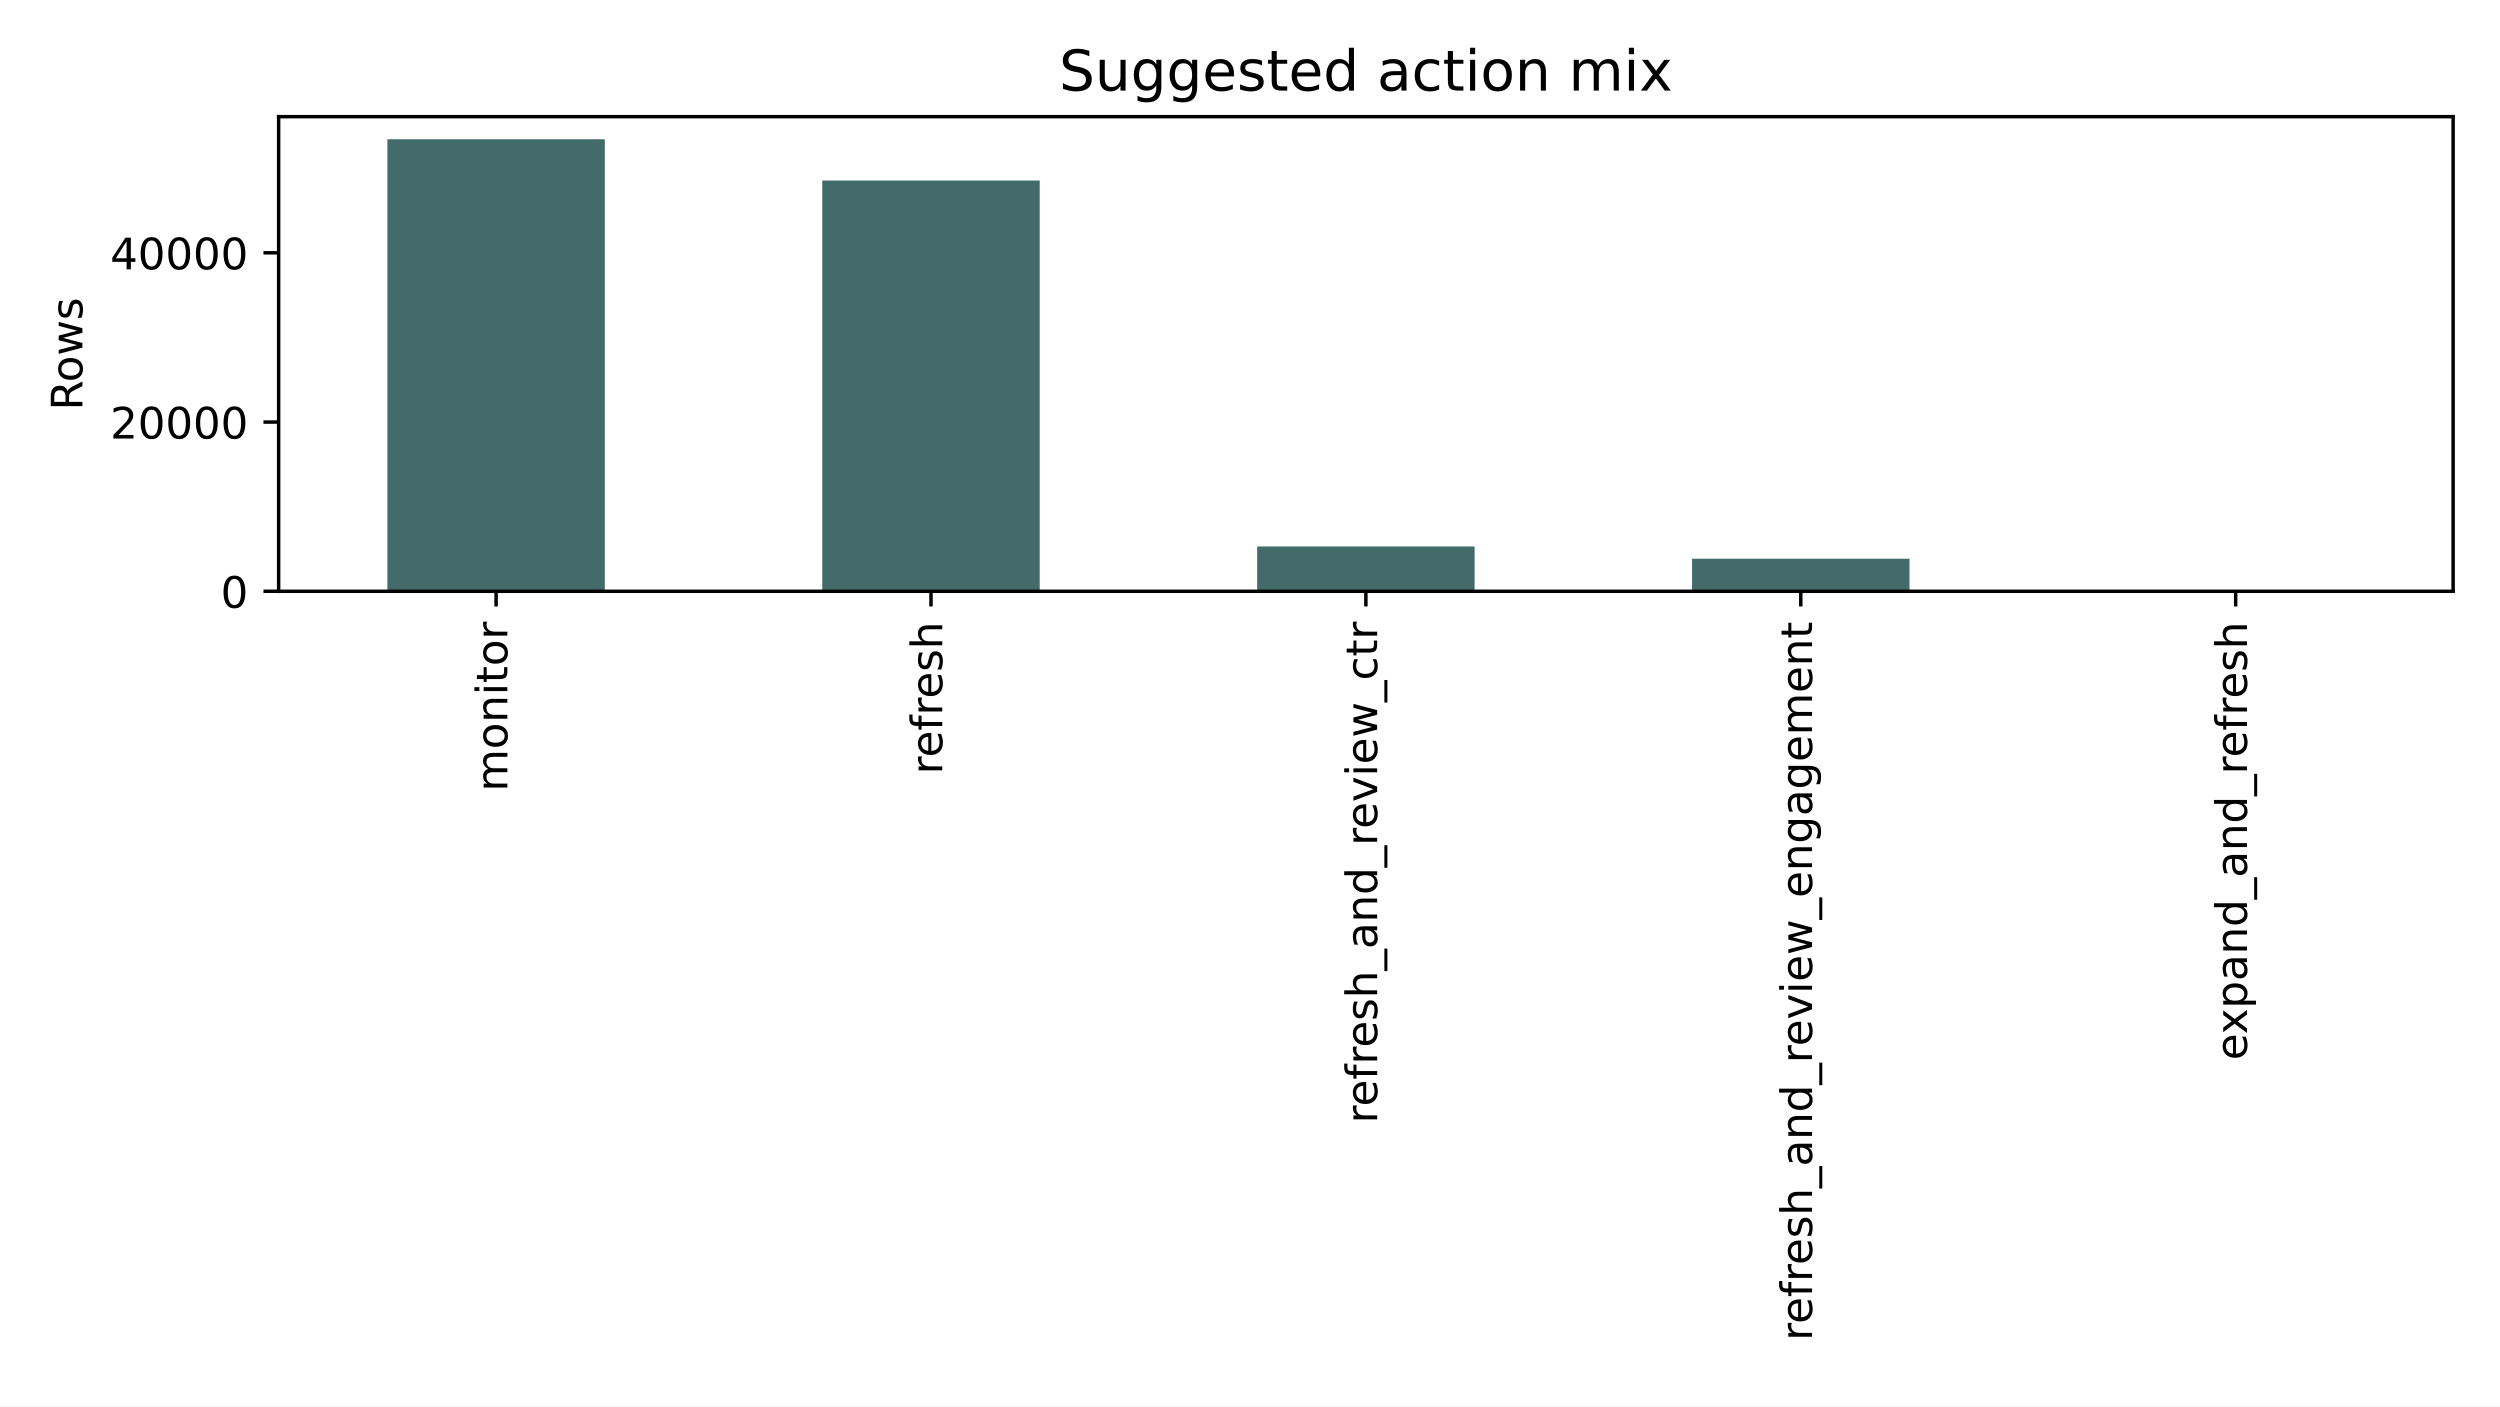
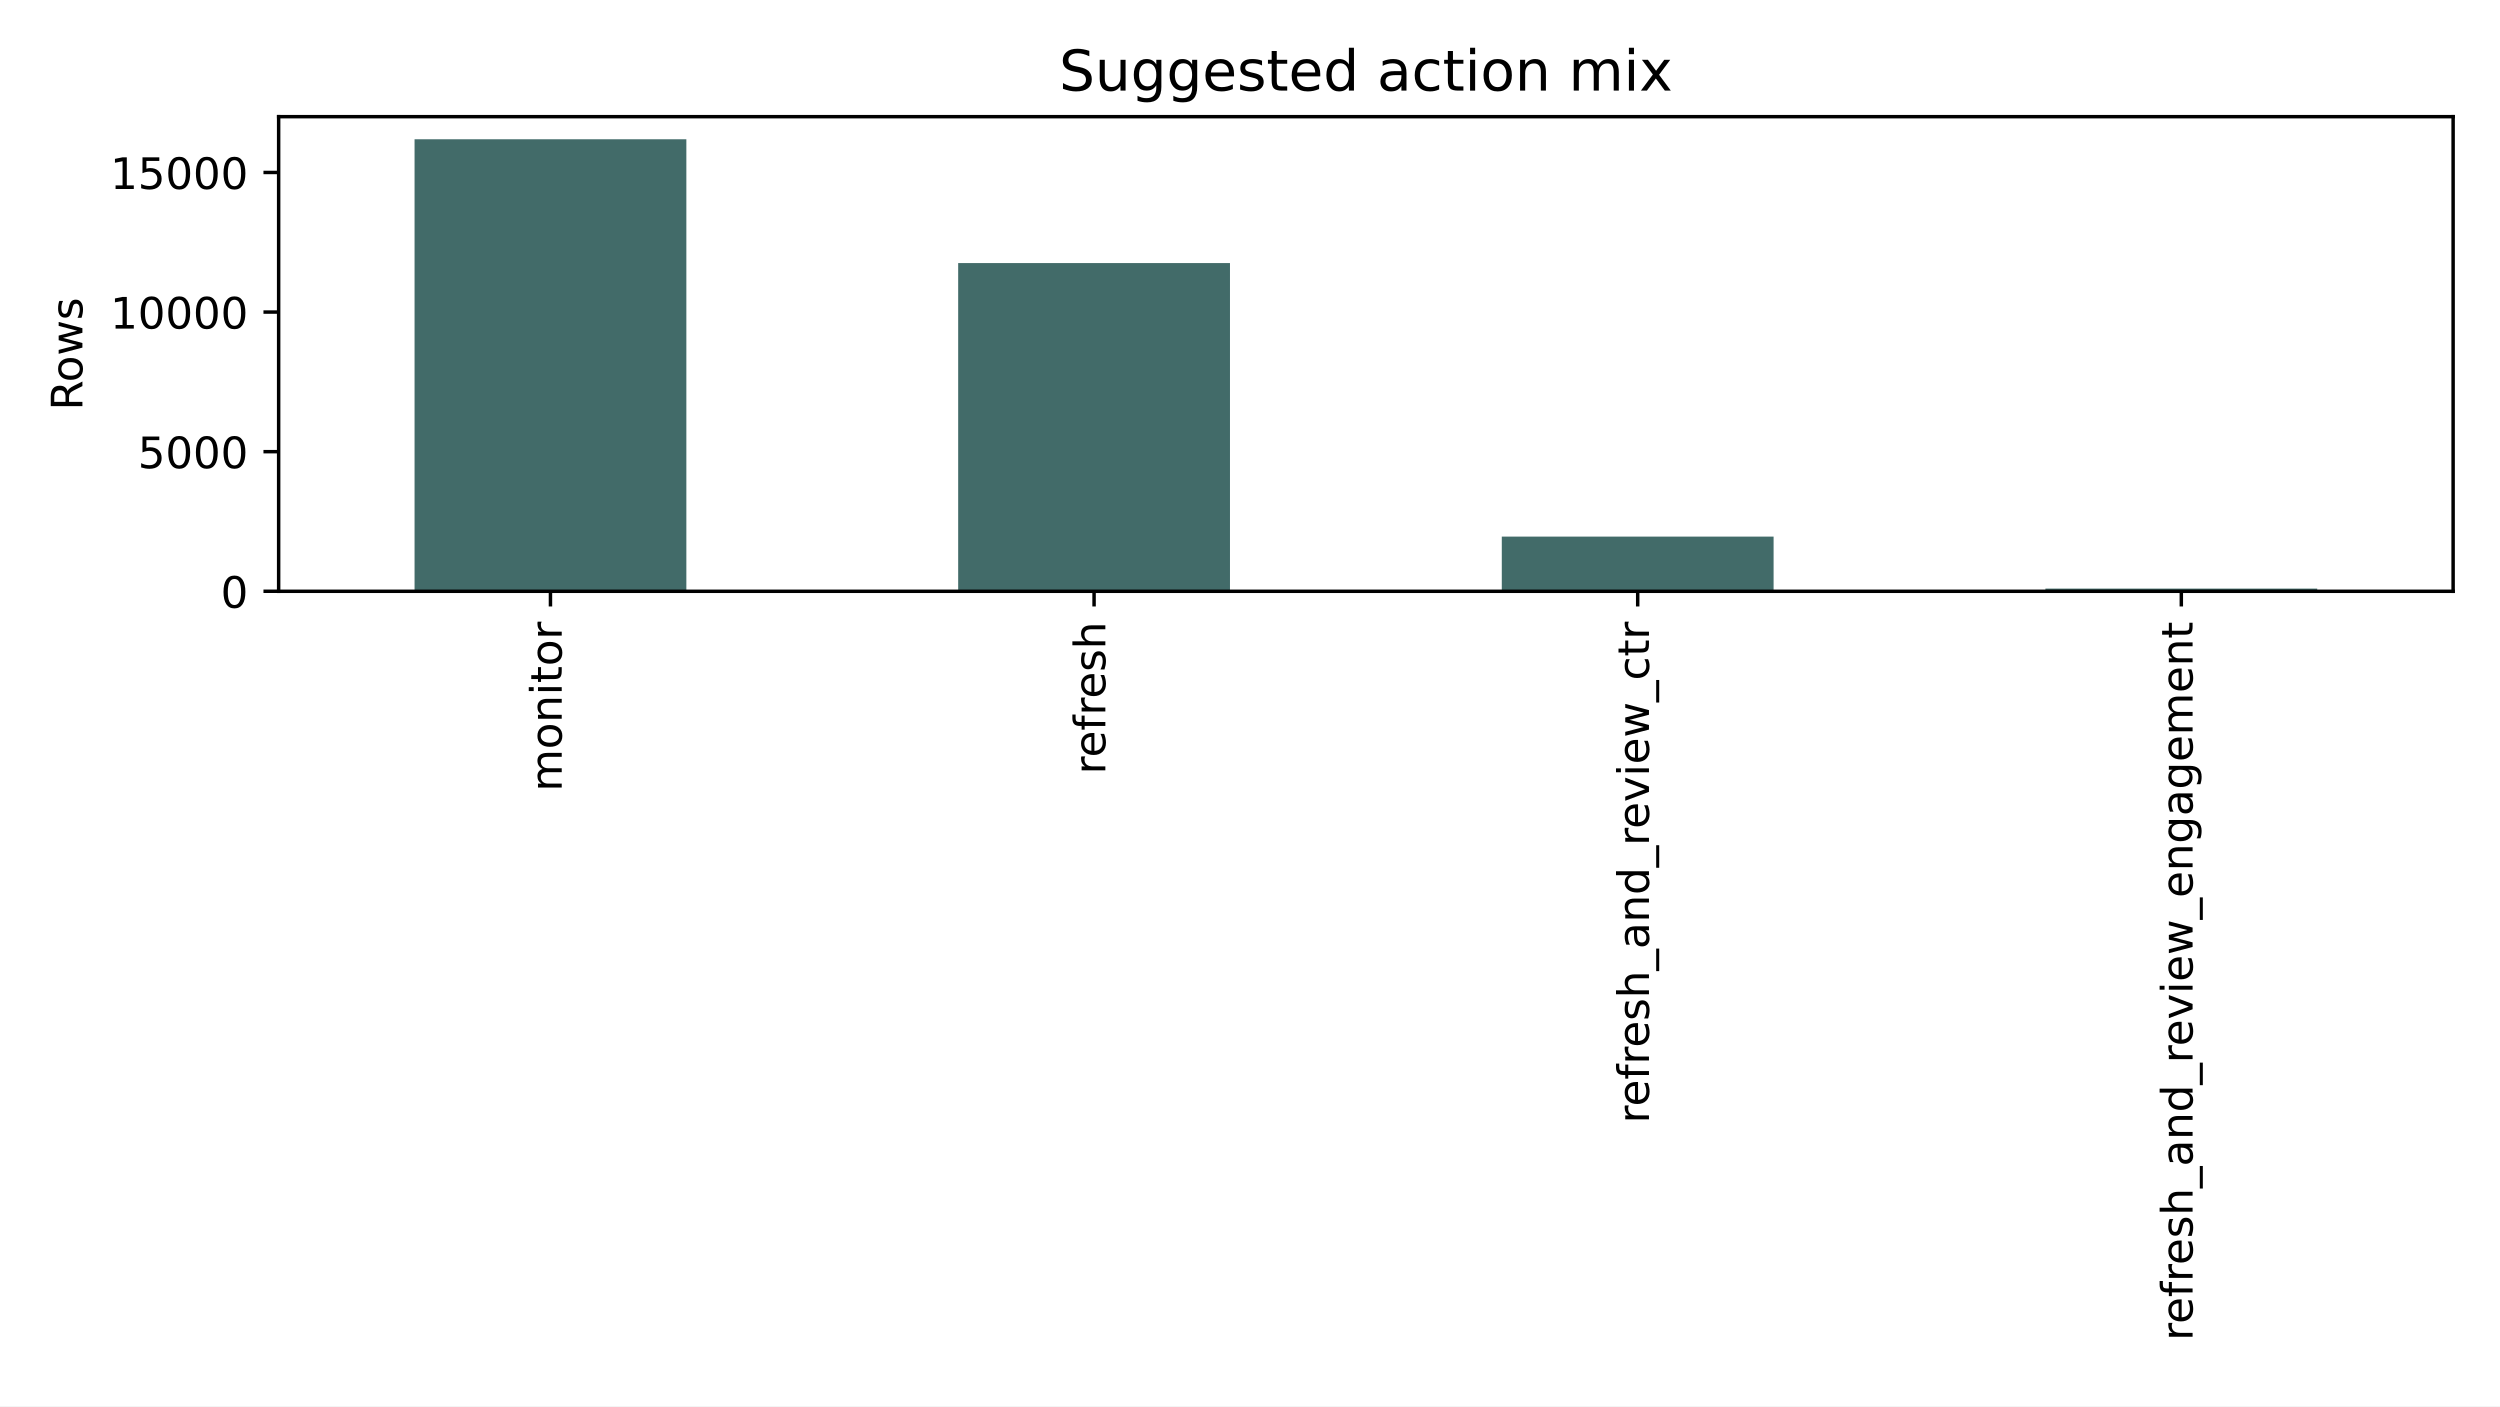
<svg xmlns="http://www.w3.org/2000/svg" xmlns:xlink="http://www.w3.org/1999/xlink" width="576pt" height="324pt" viewBox="0 0 576 324" version="1.1">
  <defs>
    <style type="text/css">*{stroke-linejoin: round; stroke-linecap: butt}</style>
  </defs>
  <g id="figure_1">
    <g id="patch_1">
      <path d="M 0 324  L 576 324  L 576 0  L 0 0  z " style="fill: #ffffff" />
    </g>
    <g id="axes_1">
      <g id="patch_2">
        <path d="M 64.2 136.235  L 565.2 136.235  L 565.2 26.88  L 64.2 26.88  z " style="fill: #ffffff" />
      </g>
      <g id="patch_3">
-         <path d="M 89.25 136.235  L 139.35 136.235  L 139.35 32.087  L 89.25 32.087  z " clip-path="url(#p00eb1784b7)" style="fill: #426b69" />
+         <path d="M 95.513 136.235  L 158.137 136.235  L 158.137 32.087  L 95.513 32.087  z " clip-path="url(#pe7f679f465)" style="fill: #426b69" />
      </g>
      <g id="patch_4">
-         <path d="M 189.45 136.235  L 239.55 136.235  L 239.55 41.6  L 189.45 41.6  z " clip-path="url(#p00eb1784b7)" style="fill: #426b69" />
+         <path d="M 220.762 136.235  L 283.387 136.235  L 283.387 60.617  L 220.762 60.617  z " clip-path="url(#pe7f679f465)" style="fill: #426b69" />
      </g>
      <g id="patch_5">
-         <path d="M 289.65 136.235  L 339.75 136.235  L 339.75 125.904  L 289.65 125.904  z " clip-path="url(#p00eb1784b7)" style="fill: #426b69" />
+         <path d="M 346.012 136.235  L 408.637 136.235  L 408.637 123.633  L 346.012 123.633  z " clip-path="url(#pe7f679f465)" style="fill: #426b69" />
      </g>
      <g id="patch_6">
-         <path d="M 389.85 136.235  L 439.95 136.235  L 439.95 128.725  L 389.85 128.725  z " clip-path="url(#p00eb1784b7)" style="fill: #426b69" />
-       </g>
-       <g id="patch_7">
-         <path d="M 490.05 136.235  L 540.15 136.235  L 540.15 136.186  L 490.05 136.186  z " clip-path="url(#p00eb1784b7)" style="fill: #426b69" />
+         <path d="M 471.262 136.235  L 533.888 136.235  L 533.888 135.617  L 471.262 135.617  z " clip-path="url(#pe7f679f465)" style="fill: #426b69" />
      </g>
      <g id="matplotlib.axis_1">
        <g id="xtick_1">
          <g id="line2d_1">
            <defs>
-               <path id="mbb4a98f0ae" d="M 0 0  L 0 3.5  " style="stroke: #000000; stroke-width: 0.8" />
+               <path id="m310e637371" d="M 0 0  L 0 3.5  " style="stroke: #000000; stroke-width: 0.8" />
            </defs>
            <g>
-               <use xlink:href="#mbb4a98f0ae" x="114.3" y="136.235" style="stroke: #000000; stroke-width: 0.8" />
+               <use xlink:href="#m310e637371" x="126.825" y="136.235" style="stroke: #000000; stroke-width: 0.8" />
            </g>
          </g>
          <g id="text_1">
-             <g transform="translate(116.898 182.36) rotate(-90) scale(0.1 -0.1)">
+             <g transform="translate(129.423 182.36) rotate(-90) scale(0.1 -0.1)">
              <defs>
                <path id="DejaVuSans-50" d="M 3328 2828  Q 3544 3216 3844 3400  Q 4144 3584 4550 3584  Q 5097 3584 5394 3201  Q 5691 2819 5691 2113  L 5691 0  L 5113 0  L 5113 2094  Q 5113 2597 4934 2840  Q 4756 3084 4391 3084  Q 3944 3084 3684 2787  Q 3425 2491 3425 1978  L 3425 0  L 2847 0  L 2847 2094  Q 2847 2600 2669 2842  Q 2491 3084 2119 3084  Q 1678 3084 1418 2786  Q 1159 2488 1159 1978  L 1159 0  L 581 0  L 581 3500  L 1159 3500  L 1159 2956  Q 1356 3278 1631 3431  Q 1906 3584 2284 3584  Q 2666 3584 2933 3390  Q 3200 3197 3328 2828  z " transform="scale(0.015625)" />
                <path id="DejaVuSans-52" d="M 1959 3097  Q 1497 3097 1228 2736  Q 959 2375 959 1747  Q 959 1119 1226 758  Q 1494 397 1959 397  Q 2419 397 2687 759  Q 2956 1122 2956 1747  Q 2956 2369 2687 2733  Q 2419 3097 1959 3097  z M 1959 3584  Q 2709 3584 3137 3096  Q 3566 2609 3566 1747  Q 3566 888 3137 398  Q 2709 -91 1959 -91  Q 1206 -91 779 398  Q 353 888 353 1747  Q 353 2609 779 3096  Q 1206 3584 1959 3584  z " transform="scale(0.015625)" />
                <path id="DejaVuSans-51" d="M 3513 2113  L 3513 0  L 2938 0  L 2938 2094  Q 2938 2591 2744 2837  Q 2550 3084 2163 3084  Q 1697 3084 1428 2787  Q 1159 2491 1159 1978  L 1159 0  L 581 0  L 581 3500  L 1159 3500  L 1159 2956  Q 1366 3272 1645 3428  Q 1925 3584 2291 3584  Q 2894 3584 3203 3211  Q 3513 2838 3513 2113  z " transform="scale(0.015625)" />
                <path id="DejaVuSans-4c" d="M 603 3500  L 1178 3500  L 1178 0  L 603 0  L 603 3500  z M 603 4863  L 1178 4863  L 1178 4134  L 603 4134  L 603 4863  z " transform="scale(0.015625)" />
                <path id="DejaVuSans-57" d="M 1172 4494  L 1172 3500  L 2356 3500  L 2356 3053  L 1172 3053  L 1172 1153  Q 1172 725 1289 603  Q 1406 481 1766 481  L 2356 481  L 2356 0  L 1766 0  Q 1100 0 847 248  Q 594 497 594 1153  L 594 3053  L 172 3053  L 172 3500  L 594 3500  L 594 4494  L 1172 4494  z " transform="scale(0.015625)" />
                <path id="DejaVuSans-55" d="M 2631 2963  Q 2534 3019 2420 3045  Q 2306 3072 2169 3072  Q 1681 3072 1420 2755  Q 1159 2438 1159 1844  L 1159 0  L 581 0  L 581 3500  L 1159 3500  L 1159 2956  Q 1341 3275 1631 3429  Q 1922 3584 2338 3584  Q 2397 3584 2469 3576  Q 2541 3569 2628 3553  L 2631 2963  z " transform="scale(0.015625)" />
              </defs>
              <use xlink:href="#DejaVuSans-50" />
              <use xlink:href="#DejaVuSans-52" transform="translate(97.40625 0)" />
              <use xlink:href="#DejaVuSans-51" transform="translate(158.5938 0)" />
              <use xlink:href="#DejaVuSans-4c" transform="translate(221.9688 0)" />
              <use xlink:href="#DejaVuSans-57" transform="translate(249.75 0)" />
              <use xlink:href="#DejaVuSans-52" transform="translate(288.9531 0)" />
              <use xlink:href="#DejaVuSans-55" transform="translate(350.1406 0)" />
            </g>
          </g>
        </g>
        <g id="xtick_2">
          <g id="line2d_2">
            <g>
-               <use xlink:href="#mbb4a98f0ae" x="214.5" y="136.235" style="stroke: #000000; stroke-width: 0.8" />
+               <use xlink:href="#m310e637371" x="252.075" y="136.235" style="stroke: #000000; stroke-width: 0.8" />
            </g>
          </g>
          <g id="text_2">
-             <g transform="translate(217.098 178.3897) rotate(-90) scale(0.1 -0.1)">
+             <g transform="translate(254.673 178.3897) rotate(-90) scale(0.1 -0.1)">
              <defs>
                <path id="DejaVuSans-48" d="M 3597 1894  L 3597 1613  L 953 1613  Q 991 1019 1311 708  Q 1631 397 2203 397  Q 2534 397 2845 478  Q 3156 559 3463 722  L 3463 178  Q 3153 47 2828 -22  Q 2503 -91 2169 -91  Q 1331 -91 842 396  Q 353 884 353 1716  Q 353 2575 817 3079  Q 1281 3584 2069 3584  Q 2775 3584 3186 3129  Q 3597 2675 3597 1894  z M 3022 2063  Q 3016 2534 2758 2815  Q 2500 3097 2075 3097  Q 1594 3097 1305 2825  Q 1016 2553 972 2059  L 3022 2063  z " transform="scale(0.015625)" />
                <path id="DejaVuSans-49" d="M 2375 4863  L 2375 4384  L 1825 4384  Q 1516 4384 1395 4259  Q 1275 4134 1275 3809  L 1275 3500  L 2222 3500  L 2222 3053  L 1275 3053  L 1275 0  L 697 0  L 697 3053  L 147 3053  L 147 3500  L 697 3500  L 697 3744  Q 697 4328 969 4595  Q 1241 4863 1831 4863  L 2375 4863  z " transform="scale(0.015625)" />
                <path id="DejaVuSans-56" d="M 2834 3397  L 2834 2853  Q 2591 2978 2328 3040  Q 2066 3103 1784 3103  Q 1356 3103 1142 2972  Q 928 2841 928 2578  Q 928 2378 1081 2264  Q 1234 2150 1697 2047  L 1894 2003  Q 2506 1872 2764 1633  Q 3022 1394 3022 966  Q 3022 478 2636 193  Q 2250 -91 1575 -91  Q 1294 -91 989 -36  Q 684 19 347 128  L 347 722  Q 666 556 975 473  Q 1284 391 1588 391  Q 1994 391 2212 530  Q 2431 669 2431 922  Q 2431 1156 2273 1281  Q 2116 1406 1581 1522  L 1381 1569  Q 847 1681 609 1914  Q 372 2147 372 2553  Q 372 3047 722 3315  Q 1072 3584 1716 3584  Q 2034 3584 2315 3537  Q 2597 3491 2834 3397  z " transform="scale(0.015625)" />
                <path id="DejaVuSans-4b" d="M 3513 2113  L 3513 0  L 2938 0  L 2938 2094  Q 2938 2591 2744 2837  Q 2550 3084 2163 3084  Q 1697 3084 1428 2787  Q 1159 2491 1159 1978  L 1159 0  L 581 0  L 581 4863  L 1159 4863  L 1159 2956  Q 1366 3272 1645 3428  Q 1925 3584 2291 3584  Q 2894 3584 3203 3211  Q 3513 2838 3513 2113  z " transform="scale(0.015625)" />
              </defs>
              <use xlink:href="#DejaVuSans-55" />
              <use xlink:href="#DejaVuSans-48" transform="translate(38.90625 0)" />
              <use xlink:href="#DejaVuSans-49" transform="translate(100.4375 0)" />
              <use xlink:href="#DejaVuSans-55" transform="translate(135.6406 0)" />
              <use xlink:href="#DejaVuSans-48" transform="translate(174.5469 0)" />
              <use xlink:href="#DejaVuSans-56" transform="translate(236.0781 0)" />
              <use xlink:href="#DejaVuSans-4b" transform="translate(288.1719 0)" />
            </g>
          </g>
        </g>
        <g id="xtick_3">
          <g id="line2d_3">
            <g>
-               <use xlink:href="#mbb4a98f0ae" x="314.7" y="136.235" style="stroke: #000000; stroke-width: 0.8" />
+               <use xlink:href="#m310e637371" x="377.325" y="136.235" style="stroke: #000000; stroke-width: 0.8" />
            </g>
          </g>
          <g id="text_3">
-             <g transform="translate(317.298 258.8053) rotate(-90) scale(0.1 -0.1)">
+             <g transform="translate(379.923 258.8053) rotate(-90) scale(0.1 -0.1)">
              <defs>
                <path id="DejaVuSans-42" d="M 3263 -1063  L 3263 -1509  L -63 -1509  L -63 -1063  L 3263 -1063  z " transform="scale(0.015625)" />
                <path id="DejaVuSans-44" d="M 2194 1759  Q 1497 1759 1228 1600  Q 959 1441 959 1056  Q 959 750 1161 570  Q 1363 391 1709 391  Q 2188 391 2477 730  Q 2766 1069 2766 1631  L 2766 1759  L 2194 1759  z M 3341 1997  L 3341 0  L 2766 0  L 2766 531  Q 2569 213 2275 61  Q 1981 -91 1556 -91  Q 1019 -91 701 211  Q 384 513 384 1019  Q 384 1609 779 1909  Q 1175 2209 1959 2209  L 2766 2209  L 2766 2266  Q 2766 2663 2505 2880  Q 2244 3097 1772 3097  Q 1472 3097 1187 3025  Q 903 2953 641 2809  L 641 3341  Q 956 3463 1253 3523  Q 1550 3584 1831 3584  Q 2591 3584 2966 3190  Q 3341 2797 3341 1997  z " transform="scale(0.015625)" />
                <path id="DejaVuSans-47" d="M 2906 2969  L 2906 4863  L 3481 4863  L 3481 0  L 2906 0  L 2906 525  Q 2725 213 2448 61  Q 2172 -91 1784 -91  Q 1150 -91 751 415  Q 353 922 353 1747  Q 353 2572 751 3078  Q 1150 3584 1784 3584  Q 2172 3584 2448 3432  Q 2725 3281 2906 2969  z M 947 1747  Q 947 1113 1208 752  Q 1469 391 1925 391  Q 2381 391 2643 752  Q 2906 1113 2906 1747  Q 2906 2381 2643 2742  Q 2381 3103 1925 3103  Q 1469 3103 1208 2742  Q 947 2381 947 1747  z " transform="scale(0.015625)" />
                <path id="DejaVuSans-59" d="M 191 3500  L 800 3500  L 1894 563  L 2988 3500  L 3597 3500  L 2284 0  L 1503 0  L 191 3500  z " transform="scale(0.015625)" />
                <path id="DejaVuSans-5a" d="M 269 3500  L 844 3500  L 1563 769  L 2278 3500  L 2956 3500  L 3675 769  L 4391 3500  L 4966 3500  L 4050 0  L 3372 0  L 2619 2869  L 1863 0  L 1184 0  L 269 3500  z " transform="scale(0.015625)" />
                <path id="DejaVuSans-46" d="M 3122 3366  L 3122 2828  Q 2878 2963 2633 3030  Q 2388 3097 2138 3097  Q 1578 3097 1268 2742  Q 959 2388 959 1747  Q 959 1106 1268 751  Q 1578 397 2138 397  Q 2388 397 2633 464  Q 2878 531 3122 666  L 3122 134  Q 2881 22 2623 -34  Q 2366 -91 2075 -91  Q 1284 -91 818 406  Q 353 903 353 1747  Q 353 2603 823 3093  Q 1294 3584 2113 3584  Q 2378 3584 2631 3529  Q 2884 3475 3122 3366  z " transform="scale(0.015625)" />
              </defs>
              <use xlink:href="#DejaVuSans-55" />
              <use xlink:href="#DejaVuSans-48" transform="translate(38.90625 0)" />
              <use xlink:href="#DejaVuSans-49" transform="translate(100.4375 0)" />
              <use xlink:href="#DejaVuSans-55" transform="translate(135.6406 0)" />
              <use xlink:href="#DejaVuSans-48" transform="translate(174.5469 0)" />
              <use xlink:href="#DejaVuSans-56" transform="translate(236.0781 0)" />
              <use xlink:href="#DejaVuSans-4b" transform="translate(288.1719 0)" />
              <use xlink:href="#DejaVuSans-42" transform="translate(351.5469 0)" />
              <use xlink:href="#DejaVuSans-44" transform="translate(401.5469 0)" />
              <use xlink:href="#DejaVuSans-51" transform="translate(462.8281 0)" />
              <use xlink:href="#DejaVuSans-47" transform="translate(526.2031 0)" />
              <use xlink:href="#DejaVuSans-42" transform="translate(589.6875 0)" />
              <use xlink:href="#DejaVuSans-55" transform="translate(639.6875 0)" />
              <use xlink:href="#DejaVuSans-48" transform="translate(678.5938 0)" />
              <use xlink:href="#DejaVuSans-59" transform="translate(740.125 0)" />
              <use xlink:href="#DejaVuSans-4c" transform="translate(799.3125 0)" />
              <use xlink:href="#DejaVuSans-48" transform="translate(827.0938 0)" />
              <use xlink:href="#DejaVuSans-5a" transform="translate(888.625 0)" />
              <use xlink:href="#DejaVuSans-42" transform="translate(970.4062 0)" />
              <use xlink:href="#DejaVuSans-46" transform="translate(1020.406 0)" />
              <use xlink:href="#DejaVuSans-57" transform="translate(1075.391 0)" />
              <use xlink:href="#DejaVuSans-55" transform="translate(1114.594 0)" />
            </g>
          </g>
        </g>
        <g id="xtick_4">
          <g id="line2d_4">
            <g>
-               <use xlink:href="#mbb4a98f0ae" x="414.9" y="136.235" style="stroke: #000000; stroke-width: 0.8" />
+               <use xlink:href="#m310e637371" x="502.575" y="136.235" style="stroke: #000000; stroke-width: 0.8" />
            </g>
          </g>
          <g id="text_4">
-             <g transform="translate(417.498 308.8959) rotate(-90) scale(0.1 -0.1)">
+             <g transform="translate(505.173 308.8959) rotate(-90) scale(0.1 -0.1)">
              <defs>
                <path id="DejaVuSans-4a" d="M 2906 1791  Q 2906 2416 2648 2759  Q 2391 3103 1925 3103  Q 1463 3103 1205 2759  Q 947 2416 947 1791  Q 947 1169 1205 825  Q 1463 481 1925 481  Q 2391 481 2648 825  Q 2906 1169 2906 1791  z M 3481 434  Q 3481 -459 3084 -895  Q 2688 -1331 1869 -1331  Q 1566 -1331 1297 -1286  Q 1028 -1241 775 -1147  L 775 -588  Q 1028 -725 1275 -790  Q 1522 -856 1778 -856  Q 2344 -856 2625 -561  Q 2906 -266 2906 331  L 2906 616  Q 2728 306 2450 153  Q 2172 0 1784 0  Q 1141 0 747 490  Q 353 981 353 1791  Q 353 2603 747 3093  Q 1141 3584 1784 3584  Q 2172 3584 2450 3431  Q 2728 3278 2906 2969  L 2906 3500  L 3481 3500  L 3481 434  z " transform="scale(0.015625)" />
              </defs>
              <use xlink:href="#DejaVuSans-55" />
              <use xlink:href="#DejaVuSans-48" transform="translate(38.90625 0)" />
              <use xlink:href="#DejaVuSans-49" transform="translate(100.4375 0)" />
              <use xlink:href="#DejaVuSans-55" transform="translate(135.6406 0)" />
              <use xlink:href="#DejaVuSans-48" transform="translate(174.5469 0)" />
              <use xlink:href="#DejaVuSans-56" transform="translate(236.0781 0)" />
              <use xlink:href="#DejaVuSans-4b" transform="translate(288.1719 0)" />
              <use xlink:href="#DejaVuSans-42" transform="translate(351.5469 0)" />
              <use xlink:href="#DejaVuSans-44" transform="translate(401.5469 0)" />
              <use xlink:href="#DejaVuSans-51" transform="translate(462.8281 0)" />
              <use xlink:href="#DejaVuSans-47" transform="translate(526.2031 0)" />
              <use xlink:href="#DejaVuSans-42" transform="translate(589.6875 0)" />
              <use xlink:href="#DejaVuSans-55" transform="translate(639.6875 0)" />
              <use xlink:href="#DejaVuSans-48" transform="translate(678.5938 0)" />
              <use xlink:href="#DejaVuSans-59" transform="translate(740.125 0)" />
              <use xlink:href="#DejaVuSans-4c" transform="translate(799.3125 0)" />
              <use xlink:href="#DejaVuSans-48" transform="translate(827.0938 0)" />
              <use xlink:href="#DejaVuSans-5a" transform="translate(888.625 0)" />
              <use xlink:href="#DejaVuSans-42" transform="translate(970.4062 0)" />
              <use xlink:href="#DejaVuSans-48" transform="translate(1020.406 0)" />
              <use xlink:href="#DejaVuSans-51" transform="translate(1081.938 0)" />
              <use xlink:href="#DejaVuSans-4a" transform="translate(1145.312 0)" />
              <use xlink:href="#DejaVuSans-44" transform="translate(1208.797 0)" />
              <use xlink:href="#DejaVuSans-4a" transform="translate(1270.078 0)" />
              <use xlink:href="#DejaVuSans-48" transform="translate(1333.562 0)" />
              <use xlink:href="#DejaVuSans-50" transform="translate(1395.094 0)" />
              <use xlink:href="#DejaVuSans-48" transform="translate(1492.5 0)" />
              <use xlink:href="#DejaVuSans-51" transform="translate(1554.031 0)" />
              <use xlink:href="#DejaVuSans-57" transform="translate(1617.406 0)" />
            </g>
          </g>
        </g>
-         <g id="xtick_5">
-           <g id="line2d_5">
-             <g>
-               <use xlink:href="#mbb4a98f0ae" x="515.1" y="136.235" style="stroke: #000000; stroke-width: 0.8" />
-             </g>
-           </g>
-           <g id="text_5">
-             <g transform="translate(517.698 244.2631) rotate(-90) scale(0.1 -0.1)">
-               <defs>
-                 <path id="DejaVuSans-5b" d="M 3513 3500  L 2247 1797  L 3578 0  L 2900 0  L 1881 1375  L 863 0  L 184 0  L 1544 1831  L 300 3500  L 978 3500  L 1906 2253  L 2834 3500  L 3513 3500  z " transform="scale(0.015625)" />
-                 <path id="DejaVuSans-53" d="M 1159 525  L 1159 -1331  L 581 -1331  L 581 3500  L 1159 3500  L 1159 2969  Q 1341 3281 1617 3432  Q 1894 3584 2278 3584  Q 2916 3584 3314 3078  Q 3713 2572 3713 1747  Q 3713 922 3314 415  Q 2916 -91 2278 -91  Q 1894 -91 1617 61  Q 1341 213 1159 525  z M 3116 1747  Q 3116 2381 2855 2742  Q 2594 3103 2138 3103  Q 1681 3103 1420 2742  Q 1159 2381 1159 1747  Q 1159 1113 1420 752  Q 1681 391 2138 391  Q 2594 391 2855 752  Q 3116 1113 3116 1747  z " transform="scale(0.015625)" />
-               </defs>
-               <use xlink:href="#DejaVuSans-48" />
-               <use xlink:href="#DejaVuSans-5b" transform="translate(59.78125 0)" />
-               <use xlink:href="#DejaVuSans-53" transform="translate(118.9688 0)" />
-               <use xlink:href="#DejaVuSans-44" transform="translate(182.4531 0)" />
-               <use xlink:href="#DejaVuSans-51" transform="translate(243.7344 0)" />
-               <use xlink:href="#DejaVuSans-47" transform="translate(307.1094 0)" />
-               <use xlink:href="#DejaVuSans-42" transform="translate(370.5938 0)" />
-               <use xlink:href="#DejaVuSans-44" transform="translate(420.5938 0)" />
-               <use xlink:href="#DejaVuSans-51" transform="translate(481.875 0)" />
-               <use xlink:href="#DejaVuSans-47" transform="translate(545.25 0)" />
-               <use xlink:href="#DejaVuSans-42" transform="translate(608.7344 0)" />
-               <use xlink:href="#DejaVuSans-55" transform="translate(658.7344 0)" />
-               <use xlink:href="#DejaVuSans-48" transform="translate(697.6406 0)" />
-               <use xlink:href="#DejaVuSans-49" transform="translate(759.1719 0)" />
-               <use xlink:href="#DejaVuSans-55" transform="translate(794.375 0)" />
-               <use xlink:href="#DejaVuSans-48" transform="translate(833.2812 0)" />
-               <use xlink:href="#DejaVuSans-56" transform="translate(894.8125 0)" />
-               <use xlink:href="#DejaVuSans-4b" transform="translate(946.9062 0)" />
-             </g>
-           </g>
-         </g>
      </g>
      <g id="matplotlib.axis_2">
        <g id="ytick_1">
+           <g id="line2d_5">
+             <defs>
+               <path id="m0ba6c7d57e" d="M 0 0  L -3.5 0  " style="stroke: #000000; stroke-width: 0.8" />
+             </defs>
+             <g>
+               <use xlink:href="#m0ba6c7d57e" x="64.2" y="136.235" style="stroke: #000000; stroke-width: 0.8" />
+             </g>
+           </g>
+           <g id="text_5">
+             <g transform="translate(50.8375 140.0338) scale(0.1 -0.1)">
+               <defs>
+                 <path id="DejaVuSans-13" d="M 2034 4250  Q 1547 4250 1301 3770  Q 1056 3291 1056 2328  Q 1056 1369 1301 889  Q 1547 409 2034 409  Q 2525 409 2770 889  Q 3016 1369 3016 2328  Q 3016 3291 2770 3770  Q 2525 4250 2034 4250  z M 2034 4750  Q 2819 4750 3233 4129  Q 3647 3509 3647 2328  Q 3647 1150 3233 529  Q 2819 -91 2034 -91  Q 1250 -91 836 529  Q 422 1150 422 2328  Q 422 3509 836 4129  Q 1250 4750 2034 4750  z " transform="scale(0.015625)" />
+               </defs>
+               <use xlink:href="#DejaVuSans-13" />
+             </g>
+           </g>
+         </g>
+         <g id="ytick_2">
          <g id="line2d_6">
-             <defs>
-               <path id="mc5018c1b9b" d="M 0 0  L -3.5 0  " style="stroke: #000000; stroke-width: 0.8" />
-             </defs>
-             <g>
-               <use xlink:href="#mc5018c1b9b" x="64.2" y="136.235" style="stroke: #000000; stroke-width: 0.8" />
+             <g>
+               <use xlink:href="#m0ba6c7d57e" x="64.2" y="104.071" style="stroke: #000000; stroke-width: 0.8" />
            </g>
          </g>
          <g id="text_6">
-             <g transform="translate(50.8375 140.0338) scale(0.1 -0.1)">
-               <defs>
-                 <path id="DejaVuSans-13" d="M 2034 4250  Q 1547 4250 1301 3770  Q 1056 3291 1056 2328  Q 1056 1369 1301 889  Q 1547 409 2034 409  Q 2525 409 2770 889  Q 3016 1369 3016 2328  Q 3016 3291 2770 3770  Q 2525 4250 2034 4250  z M 2034 4750  Q 2819 4750 3233 4129  Q 3647 3509 3647 2328  Q 3647 1150 3233 529  Q 2819 -91 2034 -91  Q 1250 -91 836 529  Q 422 1150 422 2328  Q 422 3509 836 4129  Q 1250 4750 2034 4750  z " transform="scale(0.015625)" />
-               </defs>
-               <use xlink:href="#DejaVuSans-13" />
-             </g>
-           </g>
-         </g>
-         <g id="ytick_2">
+             <g transform="translate(31.75 107.8696) scale(0.1 -0.1)">
+               <defs>
+                 <path id="DejaVuSans-18" d="M 691 4666  L 3169 4666  L 3169 4134  L 1269 4134  L 1269 2991  Q 1406 3038 1543 3061  Q 1681 3084 1819 3084  Q 2600 3084 3056 2656  Q 3513 2228 3513 1497  Q 3513 744 3044 326  Q 2575 -91 1722 -91  Q 1428 -91 1123 -41  Q 819 9 494 109  L 494 744  Q 775 591 1075 516  Q 1375 441 1709 441  Q 2250 441 2565 725  Q 2881 1009 2881 1497  Q 2881 1984 2565 2268  Q 2250 2553 1709 2553  Q 1456 2553 1204 2497  Q 953 2441 691 2322  L 691 4666  z " transform="scale(0.015625)" />
+               </defs>
+               <use xlink:href="#DejaVuSans-18" />
+               <use xlink:href="#DejaVuSans-13" transform="translate(63.625 0)" />
+               <use xlink:href="#DejaVuSans-13" transform="translate(127.25 0)" />
+               <use xlink:href="#DejaVuSans-13" transform="translate(190.875 0)" />
+             </g>
+           </g>
+         </g>
+         <g id="ytick_3">
          <g id="line2d_7">
            <g>
-               <use xlink:href="#mc5018c1b9b" x="64.2" y="97.242" style="stroke: #000000; stroke-width: 0.8" />
+               <use xlink:href="#m0ba6c7d57e" x="64.2" y="71.907" style="stroke: #000000; stroke-width: 0.8" />
            </g>
          </g>
          <g id="text_7">
-             <g transform="translate(25.3875 101.0404) scale(0.1 -0.1)">
-               <defs>
-                 <path id="DejaVuSans-15" d="M 1228 531  L 3431 531  L 3431 0  L 469 0  L 469 531  Q 828 903 1448 1529  Q 2069 2156 2228 2338  Q 2531 2678 2651 2914  Q 2772 3150 2772 3378  Q 2772 3750 2511 3984  Q 2250 4219 1831 4219  Q 1534 4219 1204 4116  Q 875 4013 500 3803  L 500 4441  Q 881 4594 1212 4672  Q 1544 4750 1819 4750  Q 2544 4750 2975 4387  Q 3406 4025 3406 3419  Q 3406 3131 3298 2873  Q 3191 2616 2906 2266  Q 2828 2175 2409 1742  Q 1991 1309 1228 531  z " transform="scale(0.015625)" />
-               </defs>
-               <use xlink:href="#DejaVuSans-15" />
+             <g transform="translate(25.3875 75.70547) scale(0.1 -0.1)">
+               <defs>
+                 <path id="DejaVuSans-14" d="M 794 531  L 1825 531  L 1825 4091  L 703 3866  L 703 4441  L 1819 4666  L 2450 4666  L 2450 531  L 3481 531  L 3481 0  L 794 0  L 794 531  z " transform="scale(0.015625)" />
+               </defs>
+               <use xlink:href="#DejaVuSans-14" />
              <use xlink:href="#DejaVuSans-13" transform="translate(63.625 0)" />
              <use xlink:href="#DejaVuSans-13" transform="translate(127.25 0)" />
              <use xlink:href="#DejaVuSans-13" transform="translate(190.875 0)" />
              <use xlink:href="#DejaVuSans-13" transform="translate(254.5 0)" />
            </g>
          </g>
        </g>
-         <g id="ytick_3">
+         <g id="ytick_4">
          <g id="line2d_8">
            <g>
-               <use xlink:href="#mc5018c1b9b" x="64.2" y="58.248" style="stroke: #000000; stroke-width: 0.8" />
+               <use xlink:href="#m0ba6c7d57e" x="64.2" y="39.742" style="stroke: #000000; stroke-width: 0.8" />
            </g>
          </g>
          <g id="text_8">
-             <g transform="translate(25.3875 62.04692) scale(0.1 -0.1)">
-               <defs>
-                 <path id="DejaVuSans-17" d="M 2419 4116  L 825 1625  L 2419 1625  L 2419 4116  z M 2253 4666  L 3047 4666  L 3047 1625  L 3713 1625  L 3713 1100  L 3047 1100  L 3047 0  L 2419 0  L 2419 1100  L 313 1100  L 313 1709  L 2253 4666  z " transform="scale(0.015625)" />
-               </defs>
-               <use xlink:href="#DejaVuSans-17" />
-               <use xlink:href="#DejaVuSans-13" transform="translate(63.625 0)" />
+             <g transform="translate(25.3875 43.54128) scale(0.1 -0.1)">
+               <use xlink:href="#DejaVuSans-14" />
+               <use xlink:href="#DejaVuSans-18" transform="translate(63.625 0)" />
              <use xlink:href="#DejaVuSans-13" transform="translate(127.25 0)" />
              <use xlink:href="#DejaVuSans-13" transform="translate(190.875 0)" />
              <use xlink:href="#DejaVuSans-13" transform="translate(254.5 0)" />
            </g>
          </g>
        </g>
        <g id="text_9">
          <g transform="translate(18.98516 94.56063) rotate(-90) scale(0.1 -0.1)">
            <defs>
              <path id="DejaVuSans-35" d="M 2841 2188  Q 3044 2119 3236 1894  Q 3428 1669 3622 1275  L 4263 0  L 3584 0  L 2988 1197  Q 2756 1666 2539 1819  Q 2322 1972 1947 1972  L 1259 1972  L 1259 0  L 628 0  L 628 4666  L 2053 4666  Q 2853 4666 3247 4331  Q 3641 3997 3641 3322  Q 3641 2881 3436 2590  Q 3231 2300 2841 2188  z M 1259 4147  L 1259 2491  L 2053 2491  Q 2509 2491 2742 2702  Q 2975 2913 2975 3322  Q 2975 3731 2742 3939  Q 2509 4147 2053 4147  L 1259 4147  z " transform="scale(0.015625)" />
            </defs>
            <use xlink:href="#DejaVuSans-35" />
            <use xlink:href="#DejaVuSans-52" transform="translate(65 0)" />
            <use xlink:href="#DejaVuSans-5a" transform="translate(126.1875 0)" />
            <use xlink:href="#DejaVuSans-56" transform="translate(207.9688 0)" />
          </g>
        </g>
      </g>
+       <g id="patch_7">
+         <path d="M 64.2 136.235  L 64.2 26.88  " style="fill: none; stroke: #000000; stroke-width: 0.8; stroke-linejoin: miter; stroke-linecap: square" />
+       </g>
      <g id="patch_8">
-         <path d="M 64.2 136.235  L 64.2 26.88  " style="fill: none; stroke: #000000; stroke-width: 0.8; stroke-linejoin: miter; stroke-linecap: square" />
+         <path d="M 565.2 136.235  L 565.2 26.88  " style="fill: none; stroke: #000000; stroke-width: 0.8; stroke-linejoin: miter; stroke-linecap: square" />
      </g>
      <g id="patch_9">
-         <path d="M 565.2 136.235  L 565.2 26.88  " style="fill: none; stroke: #000000; stroke-width: 0.8; stroke-linejoin: miter; stroke-linecap: square" />
+         <path d="M 64.2 136.235  L 565.2 136.235  " style="fill: none; stroke: #000000; stroke-width: 0.8; stroke-linejoin: miter; stroke-linecap: square" />
      </g>
      <g id="patch_10">
-         <path d="M 64.2 136.235  L 565.2 136.235  " style="fill: none; stroke: #000000; stroke-width: 0.8; stroke-linejoin: miter; stroke-linecap: square" />
-       </g>
-       <g id="patch_11">
        <path d="M 64.2 26.88  L 565.2 26.88  " style="fill: none; stroke: #000000; stroke-width: 0.8; stroke-linejoin: miter; stroke-linecap: square" />
      </g>
      <g id="text_10">
        <g transform="translate(244.0176 20.88) scale(0.13 -0.13)">
          <defs>
            <path id="DejaVuSans-36" d="M 3425 4513  L 3425 3897  Q 3066 4069 2747 4153  Q 2428 4238 2131 4238  Q 1616 4238 1336 4038  Q 1056 3838 1056 3469  Q 1056 3159 1242 3001  Q 1428 2844 1947 2747  L 2328 2669  Q 3034 2534 3370 2195  Q 3706 1856 3706 1288  Q 3706 609 3251 259  Q 2797 -91 1919 -91  Q 1588 -91 1214 -16  Q 841 59 441 206  L 441 856  Q 825 641 1194 531  Q 1563 422 1919 422  Q 2459 422 2753 634  Q 3047 847 3047 1241  Q 3047 1584 2836 1778  Q 2625 1972 2144 2069  L 1759 2144  Q 1053 2284 737 2584  Q 422 2884 422 3419  Q 422 4038 858 4394  Q 1294 4750 2059 4750  Q 2388 4750 2728 4690  Q 3069 4631 3425 4513  z " transform="scale(0.015625)" />
            <path id="DejaVuSans-58" d="M 544 1381  L 544 3500  L 1119 3500  L 1119 1403  Q 1119 906 1312 657  Q 1506 409 1894 409  Q 2359 409 2629 706  Q 2900 1003 2900 1516  L 2900 3500  L 3475 3500  L 3475 0  L 2900 0  L 2900 538  Q 2691 219 2414 64  Q 2138 -91 1772 -91  Q 1169 -91 856 284  Q 544 659 544 1381  z M 1991 3584  L 1991 3584  z " transform="scale(0.015625)" />
            <path id="DejaVuSans-3" transform="scale(0.015625)" />
+             <path id="DejaVuSans-5b" d="M 3513 3500  L 2247 1797  L 3578 0  L 2900 0  L 1881 1375  L 863 0  L 184 0  L 1544 1831  L 300 3500  L 978 3500  L 1906 2253  L 2834 3500  L 3513 3500  z " transform="scale(0.015625)" />
          </defs>
          <use xlink:href="#DejaVuSans-36" />
          <use xlink:href="#DejaVuSans-58" transform="translate(63.48438 0)" />
          <use xlink:href="#DejaVuSans-4a" transform="translate(126.8594 0)" />
          <use xlink:href="#DejaVuSans-4a" transform="translate(190.3438 0)" />
          <use xlink:href="#DejaVuSans-48" transform="translate(253.8281 0)" />
          <use xlink:href="#DejaVuSans-56" transform="translate(315.3594 0)" />
          <use xlink:href="#DejaVuSans-57" transform="translate(367.4531 0)" />
          <use xlink:href="#DejaVuSans-48" transform="translate(406.6562 0)" />
          <use xlink:href="#DejaVuSans-47" transform="translate(468.1875 0)" />
          <use xlink:href="#DejaVuSans-3" transform="translate(531.6719 0)" />
          <use xlink:href="#DejaVuSans-44" transform="translate(563.4531 0)" />
          <use xlink:href="#DejaVuSans-46" transform="translate(624.7344 0)" />
          <use xlink:href="#DejaVuSans-57" transform="translate(679.7188 0)" />
          <use xlink:href="#DejaVuSans-4c" transform="translate(718.9219 0)" />
          <use xlink:href="#DejaVuSans-52" transform="translate(746.7031 0)" />
          <use xlink:href="#DejaVuSans-51" transform="translate(807.8906 0)" />
          <use xlink:href="#DejaVuSans-3" transform="translate(871.2656 0)" />
          <use xlink:href="#DejaVuSans-50" transform="translate(903.0469 0)" />
          <use xlink:href="#DejaVuSans-4c" transform="translate(1000.453 0)" />
          <use xlink:href="#DejaVuSans-5b" transform="translate(1028.234 0)" />
        </g>
      </g>
    </g>
  </g>
  <defs>
-     <clipPath id="p00eb1784b7">
+     <clipPath id="pe7f679f465">
      <rect x="64.2" y="26.88" width="501" height="109.355" />
    </clipPath>
  </defs>
</svg>
